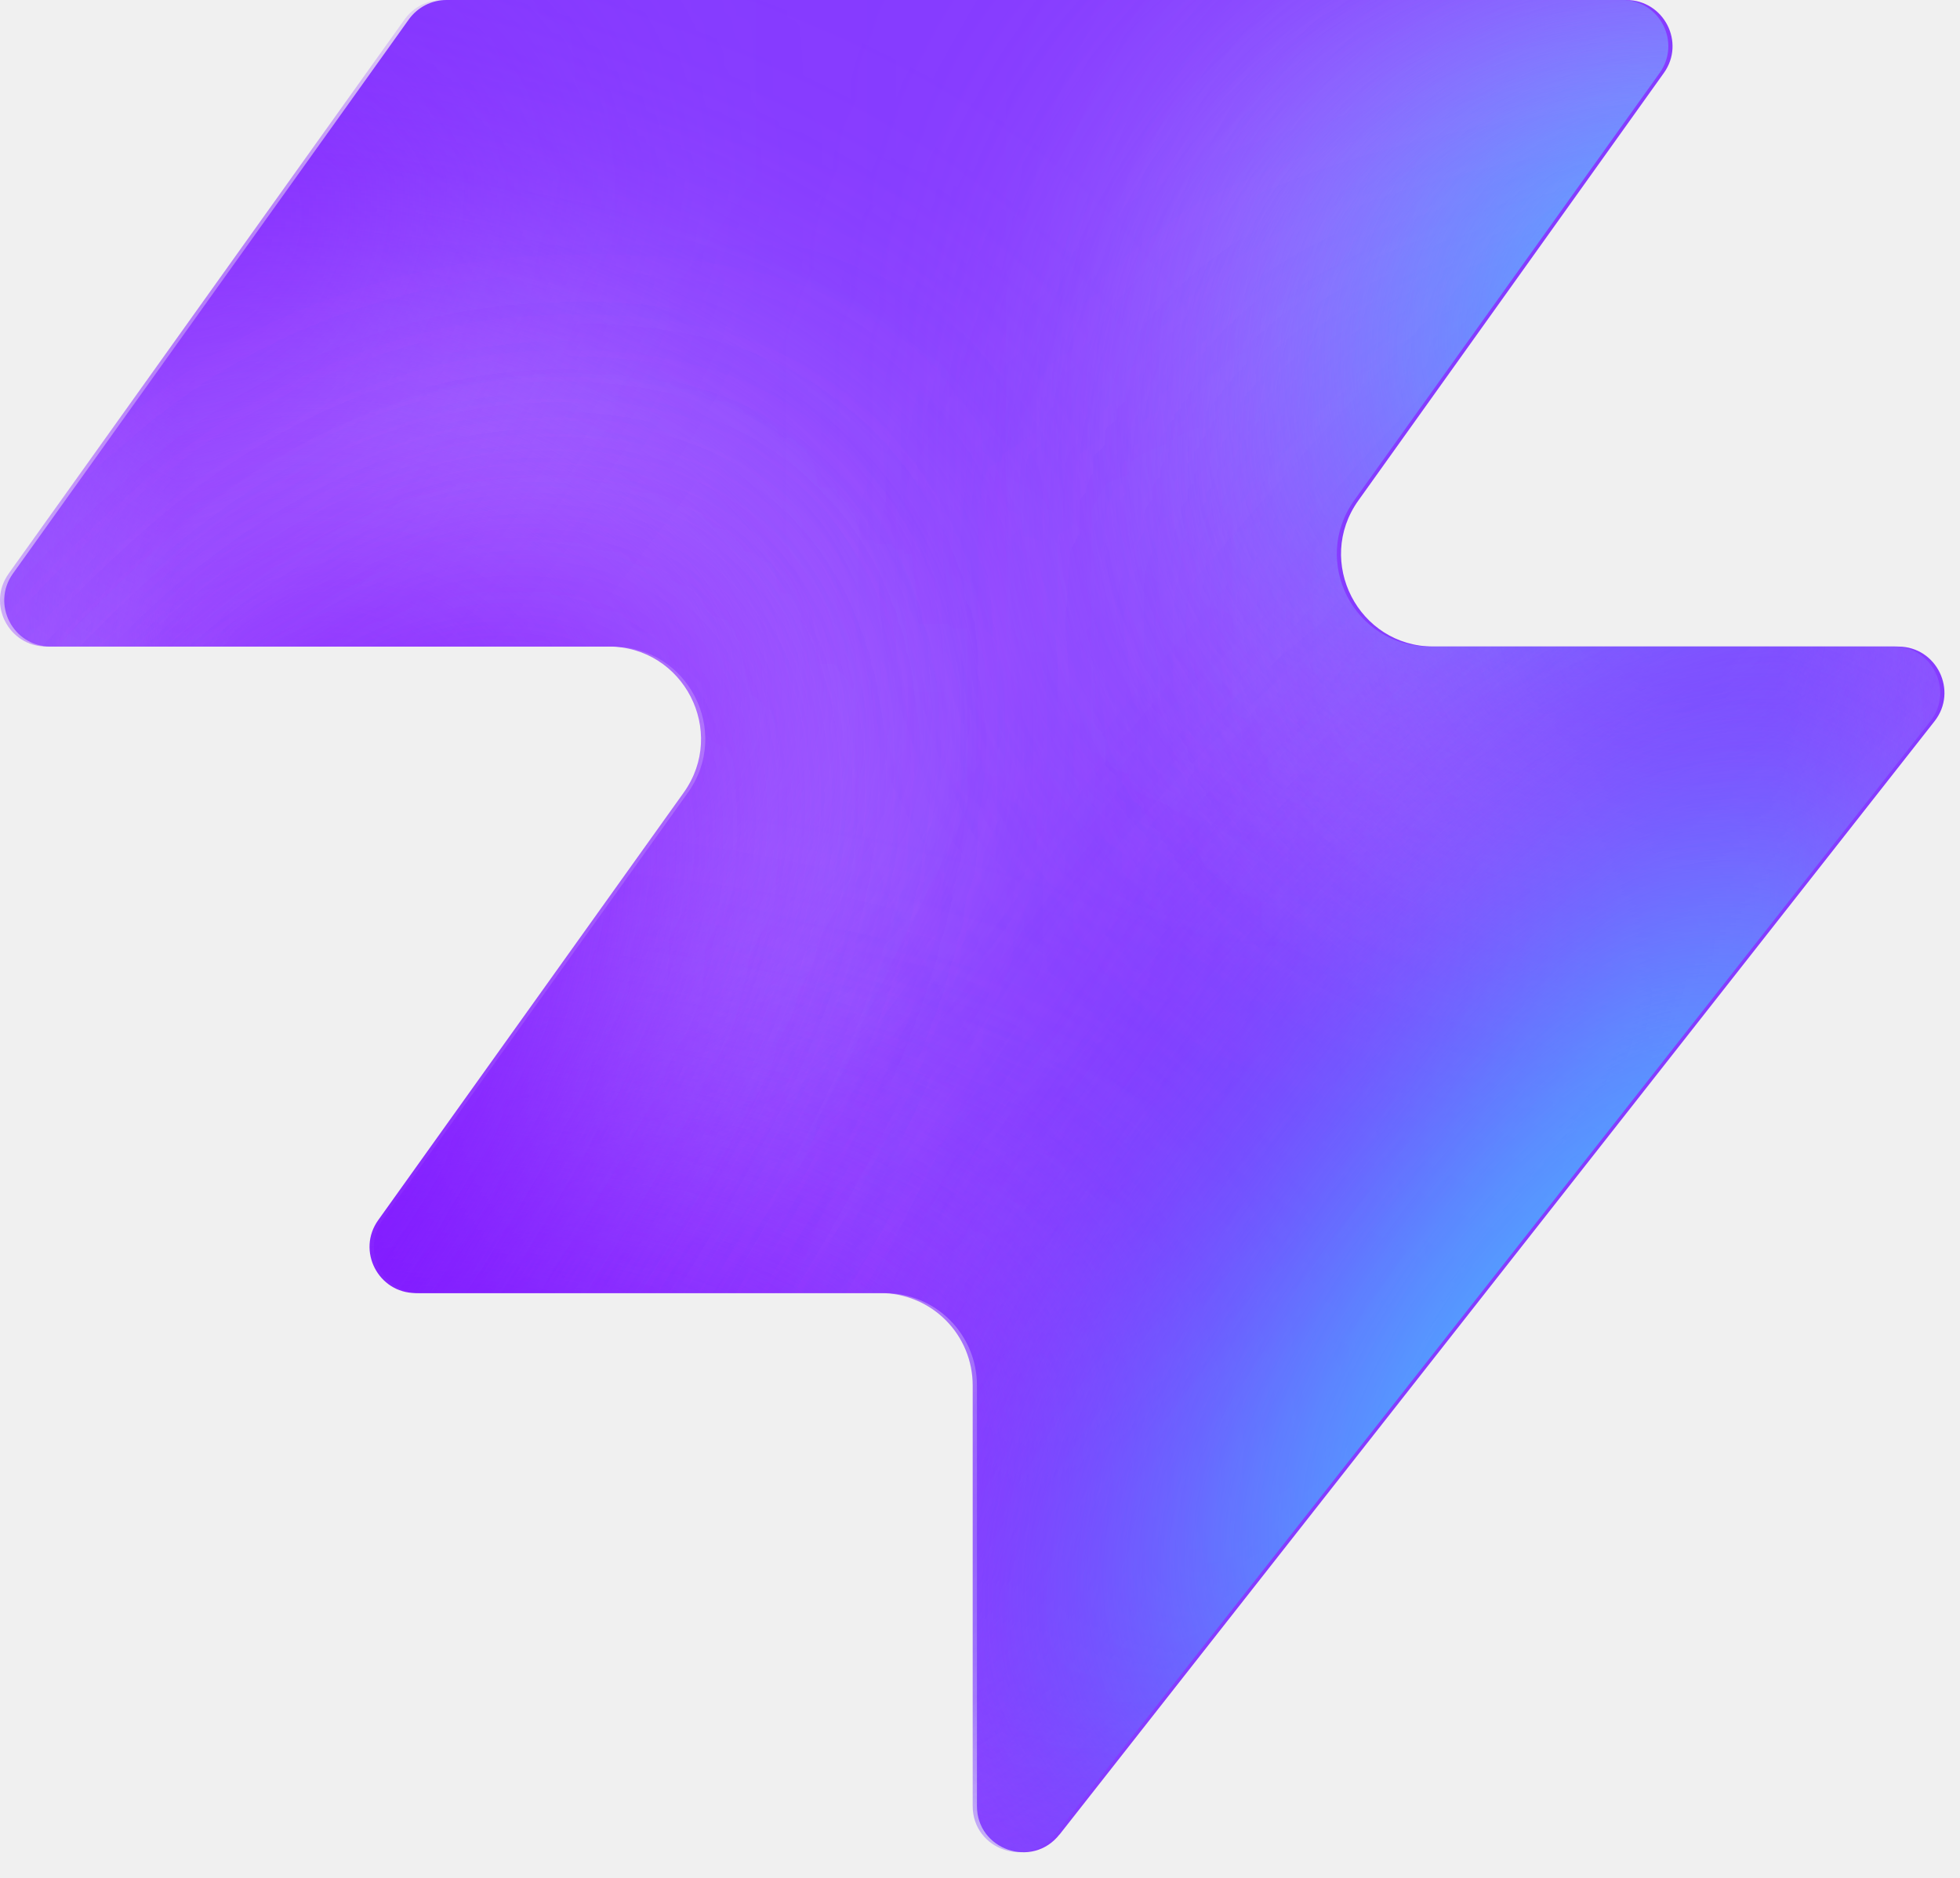
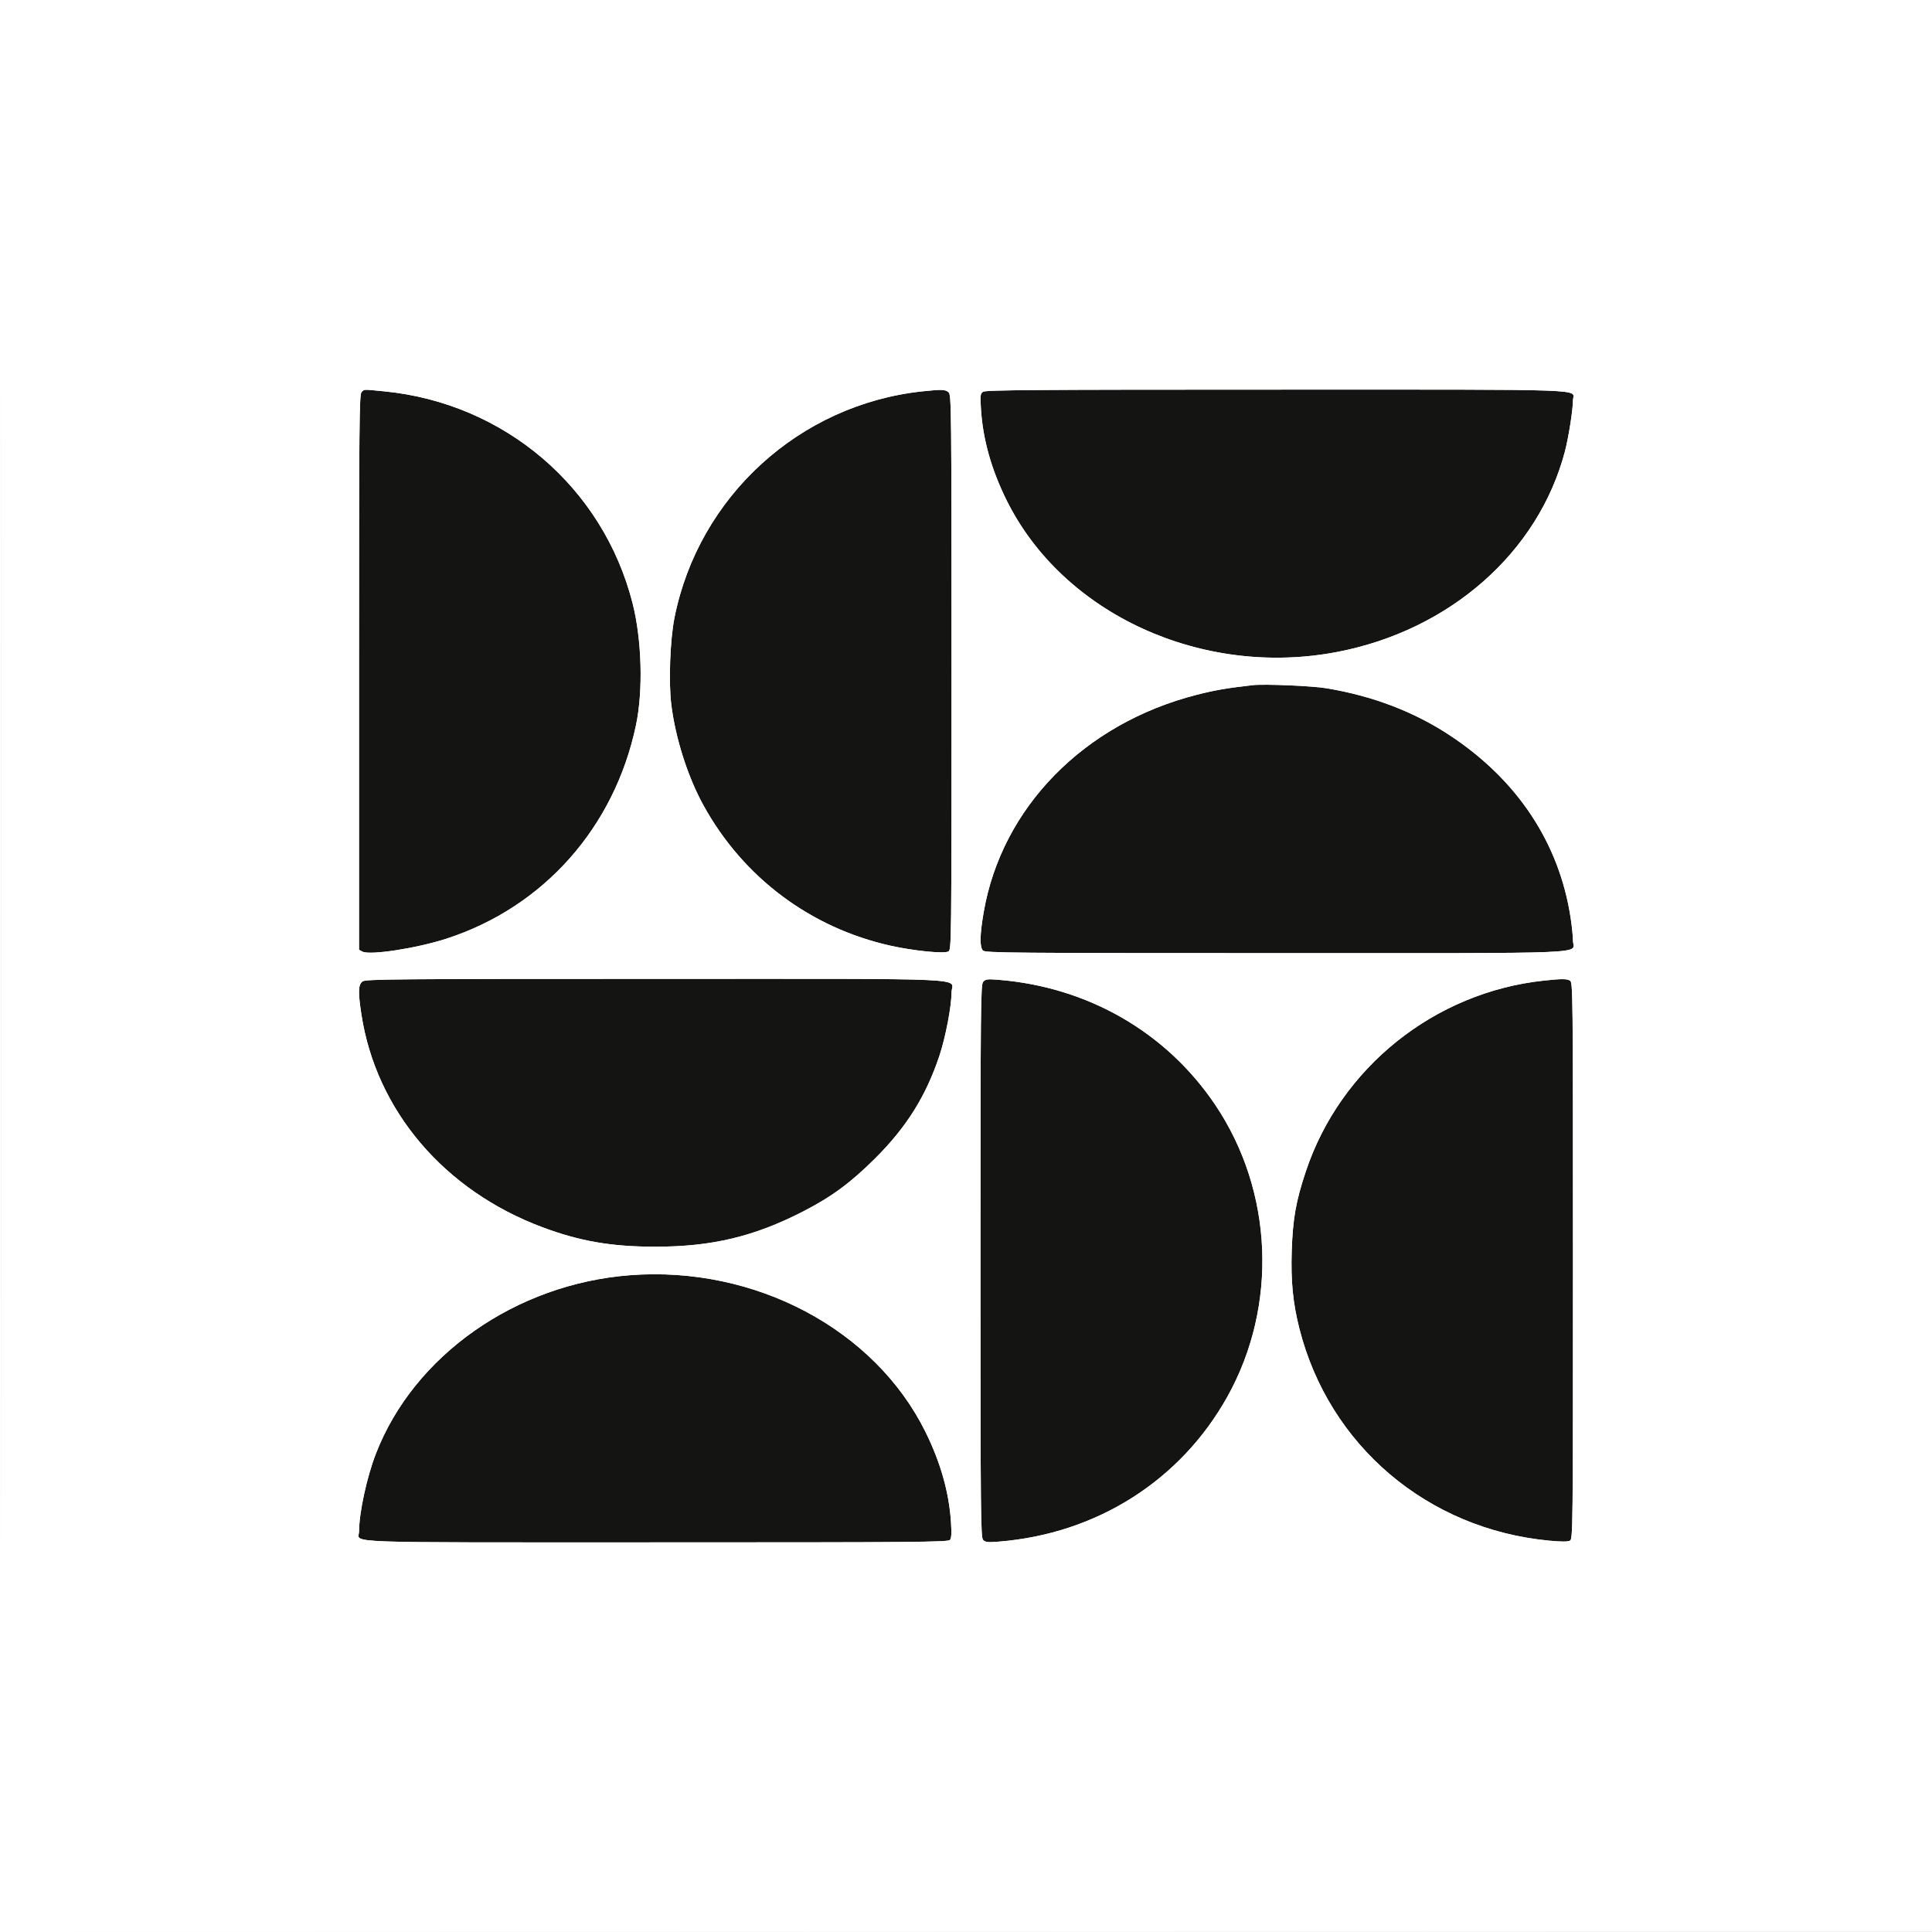
- <svg xmlns="http://www.w3.org/2000/svg" width="48" height="46" fill="none" viewBox="0 0 48 46">
-   <path fill="#863bff" d="M25.946 44.938c-.664.845-2.021.375-2.021-.698V33.937a2.26 2.26 0 0 0-2.262-2.262H10.287c-.92 0-1.456-1.04-.92-1.788l7.48-10.471c1.07-1.497 0-3.578-1.842-3.578H1.237c-.92 0-1.456-1.04-.92-1.788L10.013.474c.214-.297.556-.474.92-.474h28.894c.92 0 1.456 1.04.92 1.788l-7.48 10.471c-1.07 1.498 0 3.579 1.842 3.579h11.377c.943 0 1.473 1.088.89 1.83L25.947 44.94z" style="fill:#863bff;fill:color(display-p3 .525 .23 1);fill-opacity:1" />
-   <mask id="a" width="48" height="46" x="0" y="0" maskUnits="userSpaceOnUse" style="mask-type:alpha">
-     <path fill="#000" d="M25.842 44.938c-.664.844-2.021.375-2.021-.698V33.937a2.26 2.26 0 0 0-2.262-2.262H10.183c-.92 0-1.456-1.04-.92-1.788l7.48-10.471c1.07-1.498 0-3.579-1.842-3.579H1.133c-.92 0-1.456-1.04-.92-1.787L9.91.473c.214-.297.556-.474.92-.474h28.894c.92 0 1.456 1.04.92 1.788l-7.48 10.471c-1.07 1.498 0 3.578 1.842 3.578h11.377c.943 0 1.473 1.088.89 1.832L25.843 44.94z" style="fill:#000;fill-opacity:1" />
-   </mask>
-   <g mask="url(#a)">
-     <g filter="url(#b)">
-       <ellipse cx="5.508" cy="14.704" fill="#ede6ff" rx="5.508" ry="14.704" style="fill:#ede6ff;fill:color(display-p3 .927 .903 1);fill-opacity:1" transform="matrix(.00324 1 1 -.00324 -4.47 31.516)" />
-     </g>
-     <g filter="url(#c)">
-       <ellipse cx="10.399" cy="29.851" fill="#ede6ff" rx="10.399" ry="29.851" style="fill:#ede6ff;fill:color(display-p3 .927 .903 1);fill-opacity:1" transform="matrix(.00324 1 1 -.00324 -39.328 7.883)" />
-     </g>
-     <g filter="url(#d)">
-       <ellipse cx="5.508" cy="30.487" fill="#7e14ff" rx="5.508" ry="30.487" style="fill:#7e14ff;fill:color(display-p3 .492 .077 1);fill-opacity:1" transform="rotate(89.814 -25.913 -14.639)scale(1 -1)" />
-     </g>
-     <g filter="url(#e)">
-       <ellipse cx="5.508" cy="30.599" fill="#7e14ff" rx="5.508" ry="30.599" style="fill:#7e14ff;fill:color(display-p3 .492 .077 1);fill-opacity:1" transform="rotate(89.814 -32.644 -3.334)scale(1 -1)" />
-     </g>
-     <g filter="url(#f)">
-       <ellipse cx="5.508" cy="30.599" fill="#7e14ff" rx="5.508" ry="30.599" style="fill:#7e14ff;fill:color(display-p3 .492 .077 1);fill-opacity:1" transform="matrix(.00324 1 1 -.00324 -34.34 30.47)" />
-     </g>
-     <g filter="url(#g)">
-       <ellipse cx="14.072" cy="22.078" fill="#ede6ff" rx="14.072" ry="22.078" style="fill:#ede6ff;fill:color(display-p3 .927 .903 1);fill-opacity:1" transform="rotate(93.35 24.506 48.493)scale(-1 1)" />
-     </g>
-     <g filter="url(#h)">
-       <ellipse cx="3.47" cy="21.501" fill="#7e14ff" rx="3.47" ry="21.501" style="fill:#7e14ff;fill:color(display-p3 .492 .077 1);fill-opacity:1" transform="rotate(89.009 28.708 47.59)scale(-1 1)" />
-     </g>
-     <g filter="url(#i)">
-       <ellipse cx="3.47" cy="21.501" fill="#7e14ff" rx="3.47" ry="21.501" style="fill:#7e14ff;fill:color(display-p3 .492 .077 1);fill-opacity:1" transform="rotate(89.009 28.708 47.59)scale(-1 1)" />
-     </g>
-     <g filter="url(#j)">
-       <ellipse cx=".387" cy="8.972" fill="#7e14ff" rx="4.407" ry="29.108" style="fill:#7e14ff;fill:color(display-p3 .492 .077 1);fill-opacity:1" transform="rotate(39.51 .387 8.972)" />
-     </g>
-     <g filter="url(#k)">
-       <ellipse cx="47.523" cy="-6.092" fill="#7e14ff" rx="4.407" ry="29.108" style="fill:#7e14ff;fill:color(display-p3 .492 .077 1);fill-opacity:1" transform="rotate(37.892 47.523 -6.092)" />
-     </g>
-     <g filter="url(#l)">
-       <ellipse cx="41.412" cy="6.333" fill="#47bfff" rx="5.971" ry="9.665" style="fill:#47bfff;fill:color(display-p3 .28 .748 1);fill-opacity:1" transform="rotate(37.892 41.412 6.333)" />
-     </g>
-     <g filter="url(#m)">
-       <ellipse cx="-1.879" cy="38.332" fill="#7e14ff" rx="4.407" ry="29.108" style="fill:#7e14ff;fill:color(display-p3 .492 .077 1);fill-opacity:1" transform="rotate(37.892 -1.88 38.332)" />
-     </g>
-     <g filter="url(#n)">
-       <ellipse cx="-1.879" cy="38.332" fill="#7e14ff" rx="4.407" ry="29.108" style="fill:#7e14ff;fill:color(display-p3 .492 .077 1);fill-opacity:1" transform="rotate(37.892 -1.88 38.332)" />
-     </g>
-     <g filter="url(#o)">
-       <ellipse cx="35.651" cy="29.907" fill="#7e14ff" rx="4.407" ry="29.108" style="fill:#7e14ff;fill:color(display-p3 .492 .077 1);fill-opacity:1" transform="rotate(37.892 35.651 29.907)" />
-     </g>
-     <g filter="url(#p)">
-       <ellipse cx="38.418" cy="32.4" fill="#47bfff" rx="5.971" ry="15.297" style="fill:#47bfff;fill:color(display-p3 .28 .748 1);fill-opacity:1" transform="rotate(37.892 38.418 32.4)" />
-     </g>
-   </g>
-   <defs>
-     <filter id="b" width="60.045" height="41.654" x="-19.77" y="16.149" color-interpolation-filters="sRGB" filterUnits="userSpaceOnUse">
-       <feFlood flood-opacity="0" result="BackgroundImageFix" />
-       <feBlend in="SourceGraphic" in2="BackgroundImageFix" result="shape" />
-       <feGaussianBlur result="effect1_foregroundBlur_2002_17158" stdDeviation="7.659" />
-     </filter>
-     <filter id="c" width="90.34" height="51.437" x="-54.613" y="-7.533" color-interpolation-filters="sRGB" filterUnits="userSpaceOnUse">
-       <feFlood flood-opacity="0" result="BackgroundImageFix" />
-       <feBlend in="SourceGraphic" in2="BackgroundImageFix" result="shape" />
-       <feGaussianBlur result="effect1_foregroundBlur_2002_17158" stdDeviation="7.659" />
-     </filter>
-     <filter id="d" width="79.355" height="29.4" x="-49.64" y="2.03" color-interpolation-filters="sRGB" filterUnits="userSpaceOnUse">
-       <feFlood flood-opacity="0" result="BackgroundImageFix" />
-       <feBlend in="SourceGraphic" in2="BackgroundImageFix" result="shape" />
-       <feGaussianBlur result="effect1_foregroundBlur_2002_17158" stdDeviation="4.596" />
-     </filter>
-     <filter id="e" width="79.579" height="29.4" x="-45.045" y="20.029" color-interpolation-filters="sRGB" filterUnits="userSpaceOnUse">
-       <feFlood flood-opacity="0" result="BackgroundImageFix" />
-       <feBlend in="SourceGraphic" in2="BackgroundImageFix" result="shape" />
-       <feGaussianBlur result="effect1_foregroundBlur_2002_17158" stdDeviation="4.596" />
-     </filter>
-     <filter id="f" width="79.579" height="29.4" x="-43.513" y="21.178" color-interpolation-filters="sRGB" filterUnits="userSpaceOnUse">
-       <feFlood flood-opacity="0" result="BackgroundImageFix" />
-       <feBlend in="SourceGraphic" in2="BackgroundImageFix" result="shape" />
-       <feGaussianBlur result="effect1_foregroundBlur_2002_17158" stdDeviation="4.596" />
-     </filter>
-     <filter id="g" width="74.749" height="58.852" x="15.756" y="-17.901" color-interpolation-filters="sRGB" filterUnits="userSpaceOnUse">
-       <feFlood flood-opacity="0" result="BackgroundImageFix" />
-       <feBlend in="SourceGraphic" in2="BackgroundImageFix" result="shape" />
-       <feGaussianBlur result="effect1_foregroundBlur_2002_17158" stdDeviation="7.659" />
-     </filter>
-     <filter id="h" width="61.377" height="25.362" x="23.548" y="2.284" color-interpolation-filters="sRGB" filterUnits="userSpaceOnUse">
-       <feFlood flood-opacity="0" result="BackgroundImageFix" />
-       <feBlend in="SourceGraphic" in2="BackgroundImageFix" result="shape" />
-       <feGaussianBlur result="effect1_foregroundBlur_2002_17158" stdDeviation="4.596" />
-     </filter>
-     <filter id="i" width="61.377" height="25.362" x="23.548" y="2.284" color-interpolation-filters="sRGB" filterUnits="userSpaceOnUse">
-       <feFlood flood-opacity="0" result="BackgroundImageFix" />
-       <feBlend in="SourceGraphic" in2="BackgroundImageFix" result="shape" />
-       <feGaussianBlur result="effect1_foregroundBlur_2002_17158" stdDeviation="4.596" />
-     </filter>
-     <filter id="j" width="56.045" height="63.649" x="-27.636" y="-22.853" color-interpolation-filters="sRGB" filterUnits="userSpaceOnUse">
-       <feFlood flood-opacity="0" result="BackgroundImageFix" />
-       <feBlend in="SourceGraphic" in2="BackgroundImageFix" result="shape" />
-       <feGaussianBlur result="effect1_foregroundBlur_2002_17158" stdDeviation="4.596" />
-     </filter>
-     <filter id="k" width="54.814" height="64.646" x="20.116" y="-38.415" color-interpolation-filters="sRGB" filterUnits="userSpaceOnUse">
-       <feFlood flood-opacity="0" result="BackgroundImageFix" />
-       <feBlend in="SourceGraphic" in2="BackgroundImageFix" result="shape" />
-       <feGaussianBlur result="effect1_foregroundBlur_2002_17158" stdDeviation="4.596" />
-     </filter>
-     <filter id="l" width="33.541" height="35.313" x="24.641" y="-11.323" color-interpolation-filters="sRGB" filterUnits="userSpaceOnUse">
-       <feFlood flood-opacity="0" result="BackgroundImageFix" />
-       <feBlend in="SourceGraphic" in2="BackgroundImageFix" result="shape" />
-       <feGaussianBlur result="effect1_foregroundBlur_2002_17158" stdDeviation="4.596" />
-     </filter>
-     <filter id="m" width="54.814" height="64.646" x="-29.286" y="6.009" color-interpolation-filters="sRGB" filterUnits="userSpaceOnUse">
-       <feFlood flood-opacity="0" result="BackgroundImageFix" />
-       <feBlend in="SourceGraphic" in2="BackgroundImageFix" result="shape" />
-       <feGaussianBlur result="effect1_foregroundBlur_2002_17158" stdDeviation="4.596" />
-     </filter>
-     <filter id="n" width="54.814" height="64.646" x="-29.286" y="6.009" color-interpolation-filters="sRGB" filterUnits="userSpaceOnUse">
-       <feFlood flood-opacity="0" result="BackgroundImageFix" />
-       <feBlend in="SourceGraphic" in2="BackgroundImageFix" result="shape" />
-       <feGaussianBlur result="effect1_foregroundBlur_2002_17158" stdDeviation="4.596" />
-     </filter>
-     <filter id="o" width="54.814" height="64.646" x="8.244" y="-2.416" color-interpolation-filters="sRGB" filterUnits="userSpaceOnUse">
-       <feFlood flood-opacity="0" result="BackgroundImageFix" />
-       <feBlend in="SourceGraphic" in2="BackgroundImageFix" result="shape" />
-       <feGaussianBlur result="effect1_foregroundBlur_2002_17158" stdDeviation="4.596" />
-     </filter>
-     <filter id="p" width="39.409" height="43.623" x="18.713" y="10.588" color-interpolation-filters="sRGB" filterUnits="userSpaceOnUse">
-       <feFlood flood-opacity="0" result="BackgroundImageFix" />
-       <feBlend in="SourceGraphic" in2="BackgroundImageFix" result="shape" />
-       <feGaussianBlur result="effect1_foregroundBlur_2002_17158" stdDeviation="4.596" />
-     </filter>
-   </defs>
+ <svg xmlns="http://www.w3.org/2000/svg" width="1200" height="1200" viewBox="0 0 1200 1200" version="1.1">
+   <path d="M 224.571 243.571 C 223.155 244.988, 223 262.148, 223 417.536 L 223 589.930 225.080 591.043 C 229.679 593.504, 258.944 588.998, 277.444 582.979 C 337.736 563.364, 381.625 513.903, 395 450.500 C 399.535 429, 398.676 397.458, 392.939 374.820 C 374.658 302.681, 313.343 250.346, 238.576 243.064 C 225.115 241.753, 226.438 241.705, 224.571 243.571 M 572.996 243.064 C 496.665 251.180, 434.013 308.313, 418.962 383.530 C 416.187 397.399, 415.217 423.690, 416.963 437.721 C 419.579 458.744, 427.275 482.750, 437.090 500.500 C 461.744 545.085, 503.367 576.261, 553.079 587.377 C 567.407 590.581, 586.249 592.472, 589.026 590.986 C 590.980 589.941, 591 588.143, 591 417.620 C 591 251.959, 590.929 245.246, 589.171 243.655 C 587.211 241.881, 584.913 241.797, 572.996 243.064 M 610.531 243.354 C 608.863 244.573, 608.745 245.685, 609.333 254.604 C 610.550 273.066, 615.780 291.595, 625.109 310.500 C 660.075 381.351, 746.667 421.110, 830.726 404.908 C 900.542 391.452, 955.462 343.077, 971.967 280.500 C 974.246 271.859, 976.952 254.764, 976.982 248.821 C 977.019 241.362, 994.202 242, 793.120 242 C 642.733 242, 612.071 242.227, 610.531 243.354 M 778 425.576 C 761.857 427.419, 754.769 428.639, 743.439 431.522 C 673.256 449.380, 622.090 501.632, 610.944 566.829 C 608.546 580.855, 608.429 588.286, 610.571 590.429 C 611.988 591.846, 629.859 592, 792.349 592 C 995.282 592, 977.005 592.773, 976.994 584.193 C 976.991 581.612, 976.334 575.225, 975.534 570 C 968.422 523.553, 942.509 484.434, 900.500 456.726 C 878.251 442.051, 852.694 432.290, 823.986 427.503 C 814.882 425.985, 785.281 424.744, 778 425.576 M 225.223 609.557 C 222.502 611.462, 222.332 616.062, 224.466 630 C 233.621 689.792, 275.885 739.477, 337 762.295 C 360.254 770.977, 379.831 774.348, 407 774.348 C 442.197 774.348, 468.424 768.081, 499 752.365 C 516.514 743.363, 528.426 734.579, 543.557 719.506 C 563.069 700.070, 575.064 680.917, 583.485 655.750 C 587.268 644.444, 591 624.982, 591 616.556 C 591 607.058, 611.226 608, 407.394 608 C 246.145 608, 227.214 608.162, 225.223 609.557 M 610.678 609.803 C 609.121 611.524, 609 624.032, 609 783.257 C 609 941.859, 609.126 954.983, 610.661 956.518 C 612.055 957.913, 613.623 958.075, 620.411 957.529 C 681.200 952.638, 733.265 919.613, 762.347 867.500 C 793.866 811.017, 790.909 739.877, 754.810 686.238 C 724.408 641.063, 675.648 612.978, 619.928 608.551 C 613.355 608.028, 612.135 608.193, 610.678 609.803 M 958.996 609.064 C 890.946 616.300, 832.532 663.122, 811.055 727.647 C 804.897 746.149, 802.972 757.024, 802.320 777 C 801.709 795.707, 803.053 809.365, 807.061 825.180 C 825.491 897.907, 886.665 949.816, 962.346 956.946 C 969.713 957.640, 973.803 957.641, 975.096 956.949 C 976.957 955.953, 977 951.996, 977 783 C 977 613.053, 976.967 610.053, 975.066 609.035 C 972.917 607.885, 970.034 607.890, 958.996 609.064 M 391.400 792.046 C 320.324 797.443, 257.050 841.883, 233.455 902.977 C 227.799 917.623, 223.077 939.433, 223.018 951.179 C 222.981 958.638, 205.734 958, 407.449 958 C 569.079 958, 588.893 957.834, 590.027 956.468 C 590.967 955.335, 591.131 952.405, 590.657 945.218 C 589.449 926.934, 584.187 908.338, 574.891 889.500 C 543.378 825.646, 469.018 786.153, 391.400 792.046" stroke="none" fill="#141413" fill-rule="evenodd" />
+   <path d="M 0 600.001 L 0 1200.002 600.250 1199.751 L 1200.500 1199.500 1200.751 599.750 L 1201.002 0 600.501 0 L 0 0 0 600.001 M 0.497 600.500 C 0.497 930.500, 0.611 1065.649, 0.750 900.832 C 0.889 736.015, 0.889 466.015, 0.750 300.832 C 0.611 135.649, 0.497 270.500, 0.497 600.500 M 224.571 243.571 C 223.155 244.988, 223 262.148, 223 417.536 L 223 589.930 225.080 591.043 C 229.679 593.504, 258.944 588.998, 277.444 582.979 C 337.736 563.364, 381.625 513.903, 395 450.500 C 399.535 429, 398.676 397.458, 392.939 374.820 C 374.658 302.681, 313.343 250.346, 238.576 243.064 C 225.115 241.753, 226.438 241.705, 224.571 243.571 M 572.996 243.064 C 496.665 251.180, 434.013 308.313, 418.962 383.530 C 416.187 397.399, 415.217 423.690, 416.963 437.721 C 419.579 458.744, 427.275 482.750, 437.090 500.500 C 461.744 545.085, 503.367 576.261, 553.079 587.377 C 567.407 590.581, 586.249 592.472, 589.026 590.986 C 590.980 589.941, 591 588.143, 591 417.620 C 591 251.959, 590.929 245.246, 589.171 243.655 C 587.211 241.881, 584.913 241.797, 572.996 243.064 M 610.531 243.354 C 608.863 244.573, 608.745 245.685, 609.333 254.604 C 610.550 273.066, 615.780 291.595, 625.109 310.500 C 660.075 381.351, 746.667 421.110, 830.726 404.908 C 900.542 391.452, 955.462 343.077, 971.967 280.500 C 974.246 271.859, 976.952 254.764, 976.982 248.821 C 977.019 241.362, 994.202 242, 793.120 242 C 642.733 242, 612.071 242.227, 610.531 243.354 M 778 425.576 C 761.857 427.419, 754.769 428.639, 743.439 431.522 C 673.256 449.380, 622.090 501.632, 610.944 566.829 C 608.546 580.855, 608.429 588.286, 610.571 590.429 C 611.988 591.846, 629.859 592, 792.349 592 C 995.282 592, 977.005 592.773, 976.994 584.193 C 976.991 581.612, 976.334 575.225, 975.534 570 C 968.422 523.553, 942.509 484.434, 900.500 456.726 C 878.251 442.051, 852.694 432.290, 823.986 427.503 C 814.882 425.985, 785.281 424.744, 778 425.576 M 225.223 609.557 C 222.502 611.462, 222.332 616.062, 224.466 630 C 233.621 689.792, 275.885 739.477, 337 762.295 C 360.254 770.977, 379.831 774.348, 407 774.348 C 442.197 774.348, 468.424 768.081, 499 752.365 C 516.514 743.363, 528.426 734.579, 543.557 719.506 C 563.069 700.070, 575.064 680.917, 583.485 655.750 C 587.268 644.444, 591 624.982, 591 616.556 C 591 607.058, 611.226 608, 407.394 608 C 246.145 608, 227.214 608.162, 225.223 609.557 M 610.678 609.803 C 609.121 611.524, 609 624.032, 609 783.257 C 609 941.859, 609.126 954.983, 610.661 956.518 C 612.055 957.913, 613.623 958.075, 620.411 957.529 C 681.200 952.638, 733.265 919.613, 762.347 867.500 C 793.866 811.017, 790.909 739.877, 754.810 686.238 C 724.408 641.063, 675.648 612.978, 619.928 608.551 C 613.355 608.028, 612.135 608.193, 610.678 609.803 M 958.996 609.064 C 890.946 616.300, 832.532 663.122, 811.055 727.647 C 804.897 746.149, 802.972 757.024, 802.320 777 C 801.709 795.707, 803.053 809.365, 807.061 825.180 C 825.491 897.907, 886.665 949.816, 962.346 956.946 C 969.713 957.640, 973.803 957.641, 975.096 956.949 C 976.957 955.953, 977 951.996, 977 783 C 977 613.053, 976.967 610.053, 975.066 609.035 C 972.917 607.885, 970.034 607.890, 958.996 609.064 M 391.400 792.046 C 320.324 797.443, 257.050 841.883, 233.455 902.977 C 227.799 917.623, 223.077 939.433, 223.018 951.179 C 222.981 958.638, 205.734 958, 407.449 958 C 569.079 958, 588.893 957.834, 590.027 956.468 C 590.967 955.335, 591.131 952.405, 590.657 945.218 C 589.449 926.934, 584.187 908.338, 574.891 889.500 C 543.378 825.646, 469.018 786.153, 391.400 792.046" stroke="none" fill="#ffffff" fill-rule="evenodd" />
</svg>
